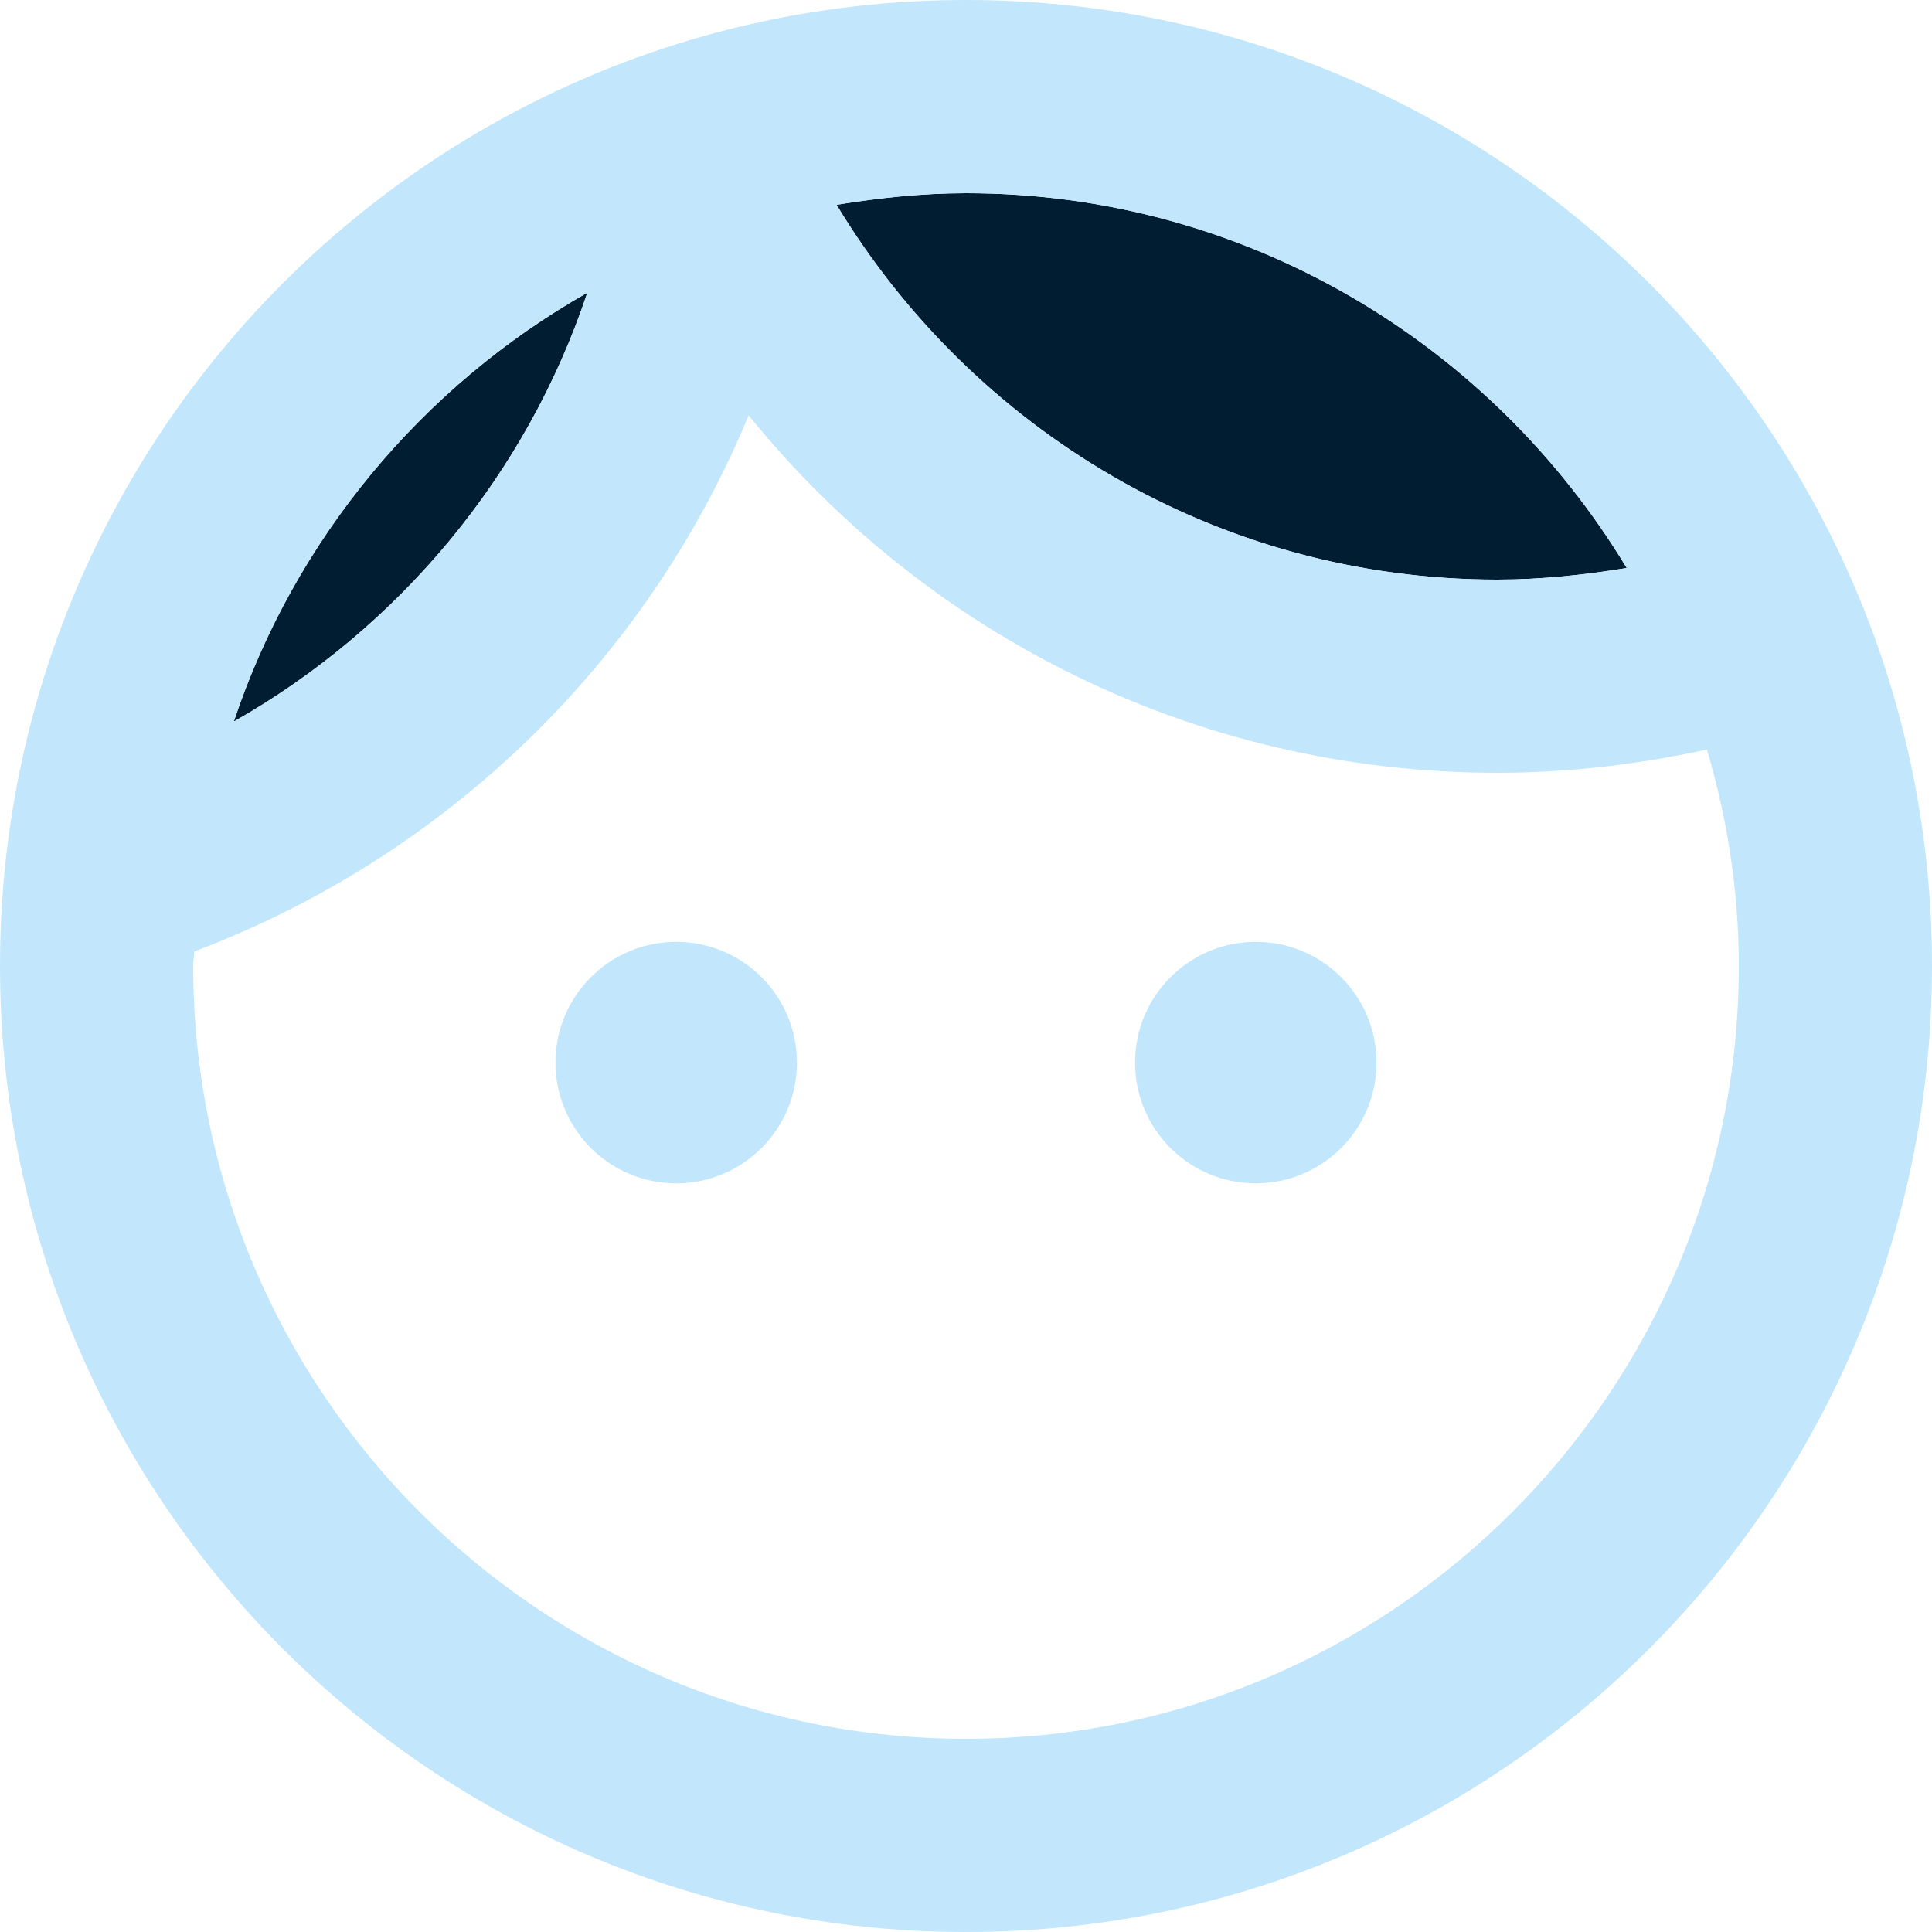
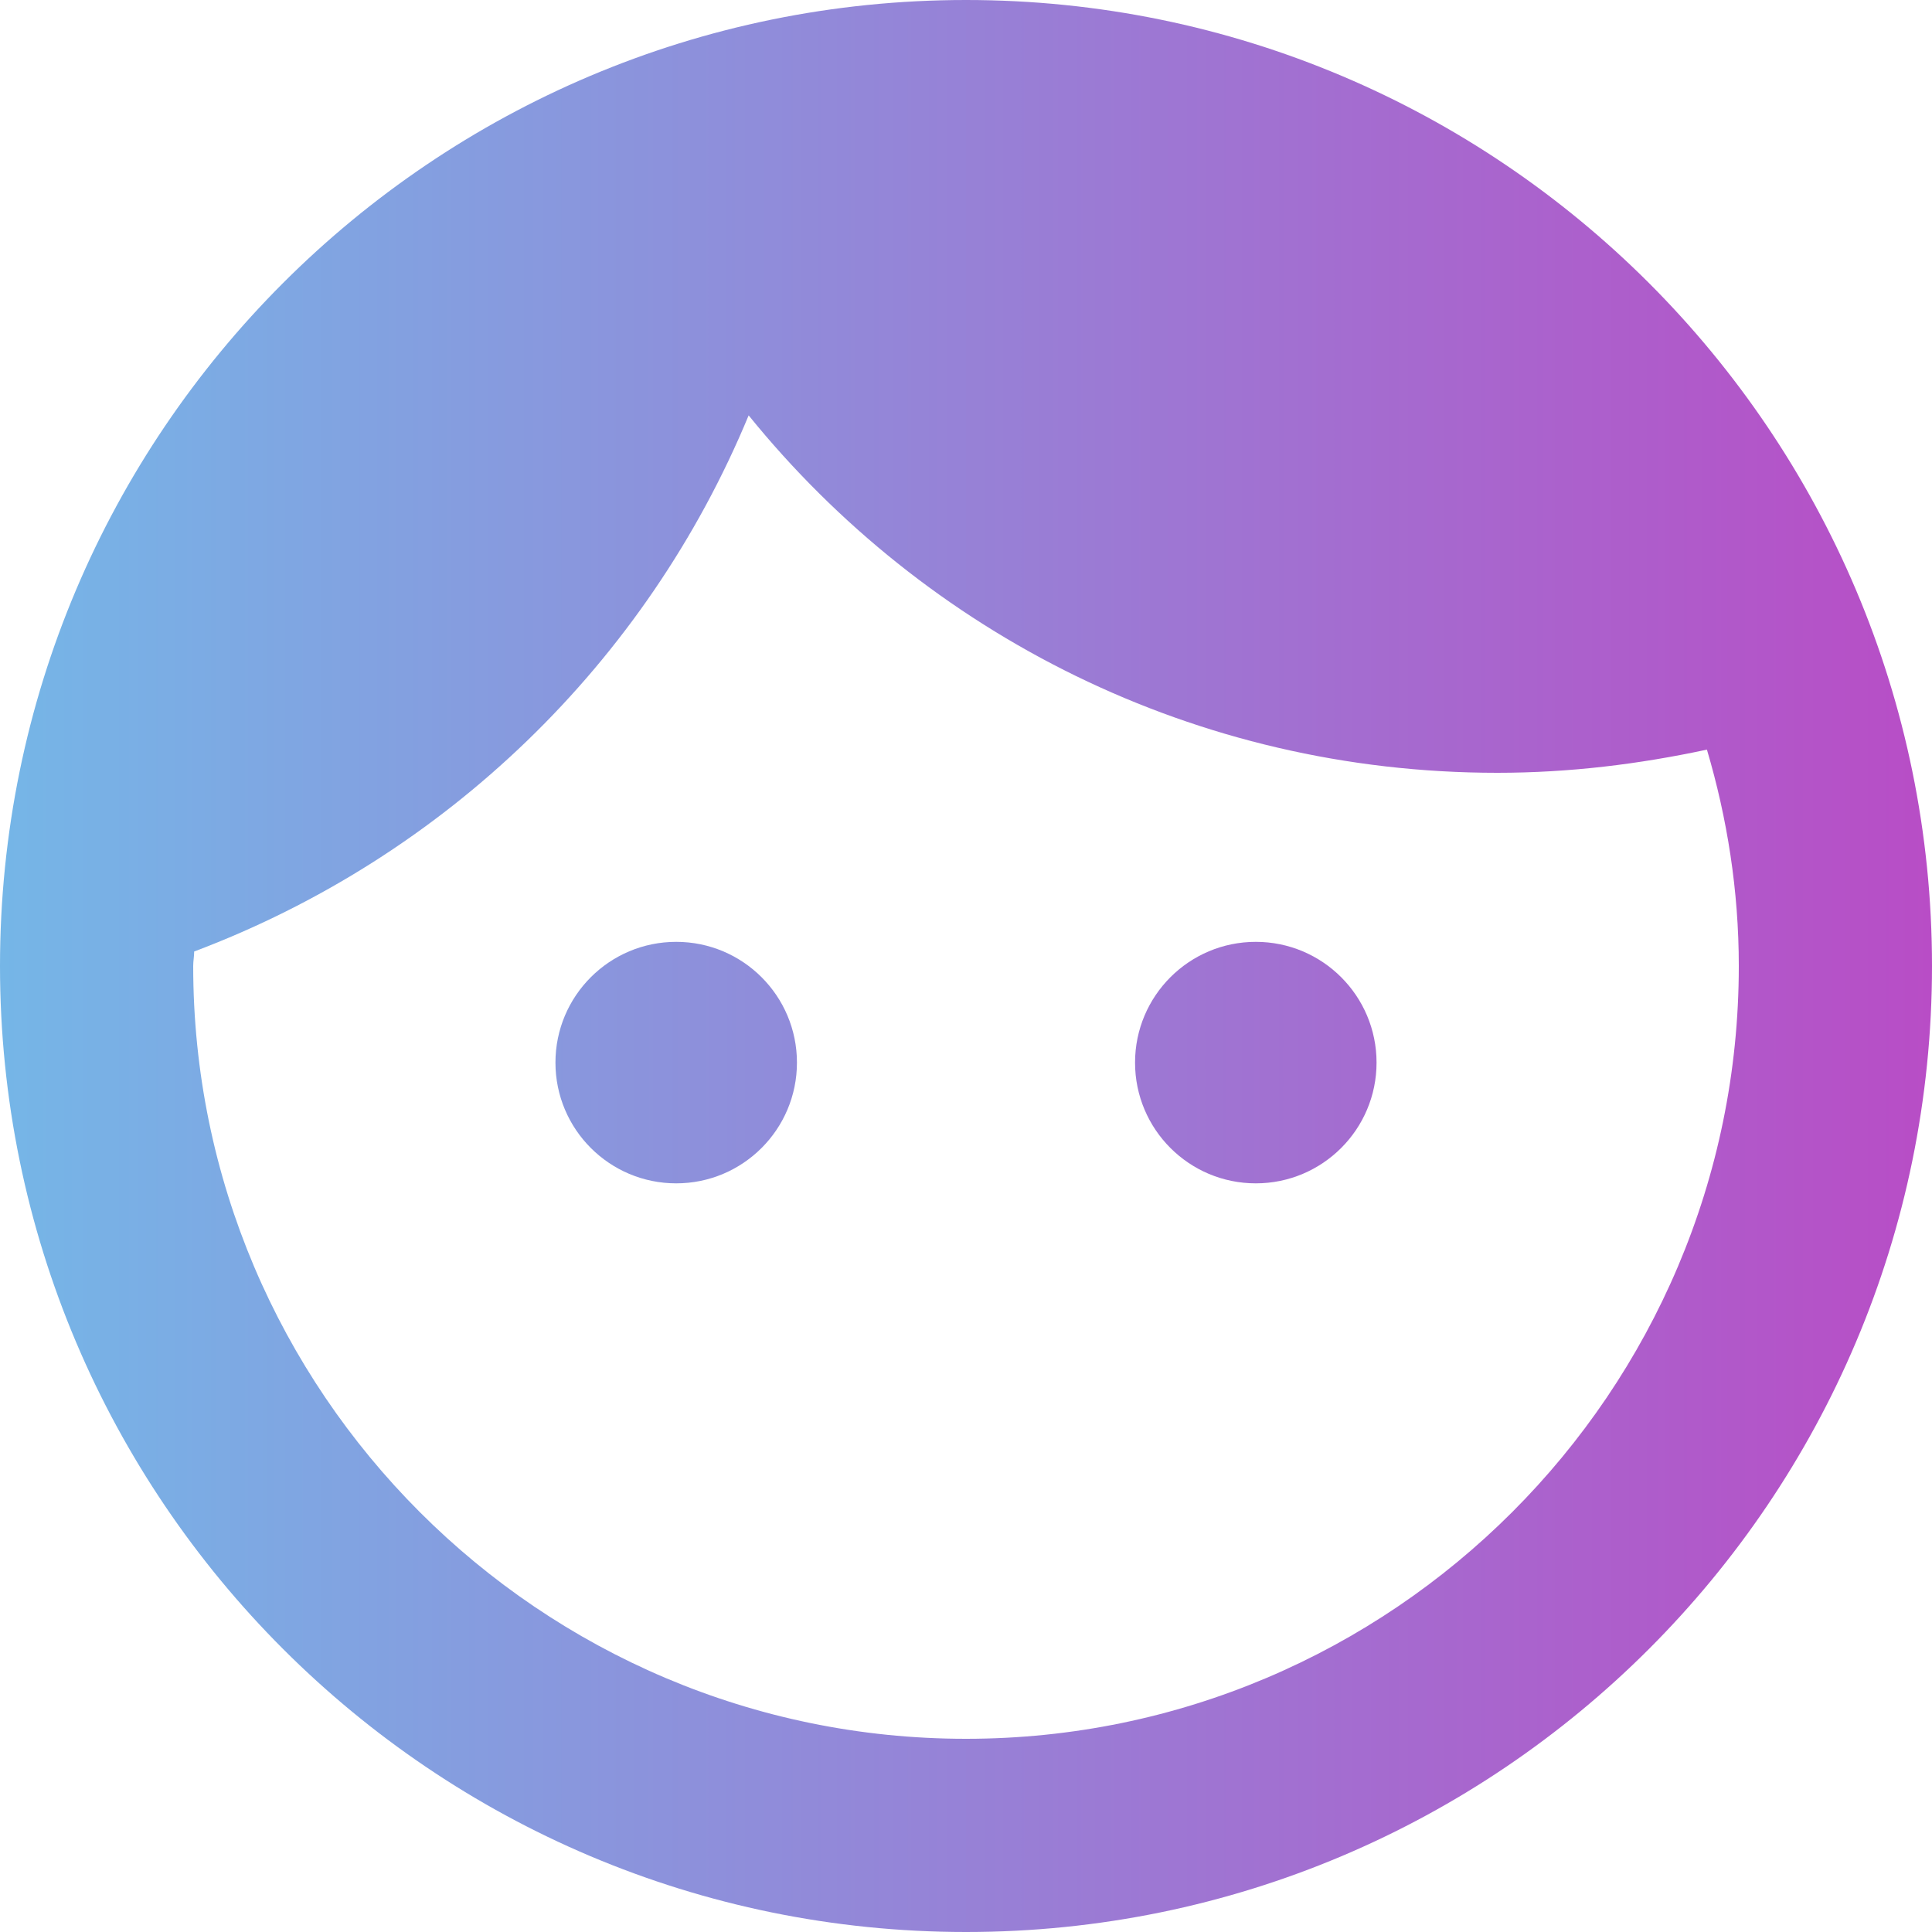
- <svg xmlns="http://www.w3.org/2000/svg" height="20" viewBox="0 0 20 20" width="20" fill="#c3efd1" version="1.1" id="svg4">
-   <defs id="defs4" />
-   <path d="M 15.5,6 C 15.96,6 16.41,5.95 16.84,5.88 15.44,3.56 12.9,2 10,2 9.54,2 9.09,2.05 8.66,2.12 10.06,4.44 12.6,6 15.5,6 Z M 6.08,3.03 C 4.37,4 3.05,5.58 2.42,7.47 4.13,6.5 5.45,4.92 6.08,3.03 Z" opacity="0.3" id="path2" style="opacity:1;fill:#011d32;fill-opacity:1" />
-   <path d="M 10,0 C 4.48,0 0,4.48 0,10 0,15.52 4.48,20 10,20 15.52,20 20,15.52 20,10 20,4.48 15.52,0 10,0 Z m 0,2 c 2.9,0 5.44,1.56 6.84,3.88 C 16.41,5.95 15.96,6 15.5,6 12.6,6 10.06,4.44 8.66,2.12 9.09,2.05 9.54,2 10,2 Z M 6.08,3.03 C 5.45,4.92 4.13,6.5 2.42,7.47 3.05,5.58 4.37,4 6.08,3.03 Z M 10,18 C 5.59,18 2,14.41 2,10 c 0,-0.05 0.01,-0.1 0.01,-0.15 2.6,-0.98 4.68,-2.99 5.74,-5.55 1.83,2.26 4.62,3.7 7.75,3.7 0.75,0 1.47,-0.09 2.17,-0.24 0.21,0.71 0.33,1.46 0.33,2.24 C 18,14.41 14.41,18 10,18 Z" id="path3" style="opacity:1;fill:#c2e7fd;fill-opacity:1" />
-   <circle cx="7" cy="11" r="1.25" id="circle3" style="opacity:1;fill:#c2e7fd;fill-opacity:1" />
-   <circle cx="13" cy="11" r="1.25" id="circle4" style="opacity:1;fill:#c2e7fd;fill-opacity:1" />
-   <path d="m 39.113,6.194 c 0.46,0 0.91,-0.05 1.34,-0.12 -1.4,-2.32 -3.94,-3.88 -6.84,-3.88 -0.46,0 -0.91,0.05 -1.34,0.12 1.4,2.32 3.94,3.88 6.84,3.88 z m -9.42,-2.97 c -1.71,0.97 -3.03,2.55 -3.66,4.44 1.71,-0.97 3.03,-2.55 3.66,-4.44 z" opacity="0.3" id="path2-7" style="fill:#c2e7fd;fill-opacity:1;opacity:1" />
-   <path d="m 33.613,0.194 c -5.52,0 -10,4.48 -10,10 0,5.52 4.48,10 10,10 5.52,0 10,-4.48 10,-10 0,-5.52 -4.48,-10 -10,-10 z m 0,2 c 2.9,0 5.44,1.56 6.84,3.88 -0.43,0.07 -0.88,0.12 -1.34,0.12 -2.9,0 -5.44,-1.56 -6.84,-3.88 0.43,-0.07 0.88,-0.12 1.34,-0.12 z m -3.92,1.03 c -0.63,1.89 -1.95,3.47 -3.66,4.44 0.63,-1.89 1.95,-3.47 3.66,-4.44 z m 3.92,14.97 c -4.41,0 -8,-3.59 -8,-8 0,-0.05 0.01,-0.1 0.01,-0.15 2.6,-0.98 4.68,-2.99 5.74,-5.55 1.83,2.26 4.62,3.7 7.75,3.7 0.75,0 1.47,-0.09 2.17,-0.24 0.21,0.71 0.33,1.46 0.33,2.24 0,4.41 -3.59,8 -8,8 z" id="path3-0" style="opacity:1;fill:#011d32;fill-opacity:1" />
-   <circle cx="30.613" cy="11.194" r="1.25" id="circle3-3" style="opacity:1;fill:#011d32;fill-opacity:1" />
-   <circle cx="36.613" cy="11.194" r="1.25" id="circle4-9" style="opacity:1;fill:#011d32;fill-opacity:1" />
+ <svg xmlns="http://www.w3.org/2000/svg" xmlns:xlink="http://www.w3.org/1999/xlink" height="32" viewBox="0 0 32 32" width="32" fill="#c3efd1" version="1.1" id="svg4">
+   <defs id="defs4">
+     <linearGradient id="linearGradient4">
+       <stop style="stop-color:#9ccbee;stop-opacity:1;" offset="0" id="stop4" />
+       <stop style="stop-color:#cd9bcf;stop-opacity:1;" offset="1" id="stop5" />
+     </linearGradient>
+     <linearGradient id="linearGradient2">
+       <stop style="stop-color:#75b6e7;stop-opacity:1;" offset="0" id="stop2" />
+       <stop style="stop-color:#b84dc6;stop-opacity:1;" offset="1" id="stop3" />
+     </linearGradient>
+     <linearGradient xlink:href="#linearGradient2" id="linearGradient3" x1="0" y1="10" x2="20" y2="10" gradientUnits="userSpaceOnUse" />
+     <linearGradient xlink:href="#linearGradient4" id="linearGradient5" x1="23.613" y1="10.194" x2="43.613" y2="10.194" gradientUnits="userSpaceOnUse" />
+     <linearGradient xlink:href="#linearGradient2" id="linearGradient1" gradientUnits="userSpaceOnUse" x1="0" y1="10" x2="20" y2="10" />
+     <linearGradient xlink:href="#linearGradient2" id="linearGradient6" gradientUnits="userSpaceOnUse" x1="0" y1="10" x2="20" y2="10" />
+     <linearGradient xlink:href="#linearGradient2" id="linearGradient7" gradientUnits="userSpaceOnUse" x1="0" y1="10" x2="20" y2="10" />
+     <linearGradient xlink:href="#linearGradient4" id="linearGradient8" gradientUnits="userSpaceOnUse" x1="23.613" y1="10.194" x2="43.613" y2="10.194" />
+     <linearGradient xlink:href="#linearGradient4" id="linearGradient9" gradientUnits="userSpaceOnUse" x1="23.613" y1="10.194" x2="43.613" y2="10.194" />
+     <linearGradient xlink:href="#linearGradient4" id="linearGradient10" gradientUnits="userSpaceOnUse" x1="23.613" y1="10.194" x2="43.613" y2="10.194" />
+   </defs>
+   <g id="g1" style="fill:url(#linearGradient3)" transform="scale(1.6)">
+     <path d="M 10,0 C 4.48,0 0,4.48 0,10 0,15.52 4.48,20 10,20 15.52,20 20,15.52 20,10 20,4.48 15.52,0 10,0 Z m 0,18 C 5.59,18 2,14.41 2,10 c 0,-0.05 0.01,-0.1 0.01,-0.15 2.6,-0.98 4.68,-2.99 5.74,-5.55 1.83,2.26 4.62,3.7 7.75,3.7 0.75,0 1.47,-0.09 2.17,-0.24 0.21,0.71 0.33,1.46 0.33,2.24 C 18,14.41 14.41,18 10,18 Z" id="path3" style="opacity:1;fill:url(#linearGradient1);fill-opacity:1" />
+     <circle cx="7" cy="11" r="1.25" id="circle3" style="opacity:1;fill:url(#linearGradient6);fill-opacity:1" />
+     <circle cx="13" cy="11" r="1.25" id="circle4" style="opacity:1;fill:url(#linearGradient7);fill-opacity:1" />
+   </g>
+   <g id="g2" style="fill:url(#linearGradient5)" transform="matrix(1.6,0,0,1.6,1.323635,0.1273506)">
+     <path d="m 33.613,0.194 c -5.52,0 -10,4.48 -10,10 0,5.52 4.48,10 10,10 5.52,0 10,-4.48 10,-10 0,-5.52 -4.48,-10 -10,-10 z m 0,18 c -4.41,0 -8,-3.59 -8,-8 0,-0.05 0.01,-0.1 0.01,-0.15 2.6,-0.98 4.68,-2.99 5.74,-5.55 1.83,2.26 4.62,3.7 7.75,3.7 0.75,0 1.47,-0.09 2.17,-0.24 0.21,0.71 0.33,1.46 0.33,2.24 0,4.41 -3.59,8 -8,8 z" id="path3-0" style="opacity:1;fill:url(#linearGradient8);fill-opacity:1" />
+     <circle cx="30.613" cy="11.194" r="1.25" id="circle3-3" style="opacity:1;fill:url(#linearGradient9);fill-opacity:1" />
+     <circle cx="36.613" cy="11.194" r="1.25" id="circle4-9" style="opacity:1;fill:url(#linearGradient10);fill-opacity:1" />
+   </g>
</svg>
